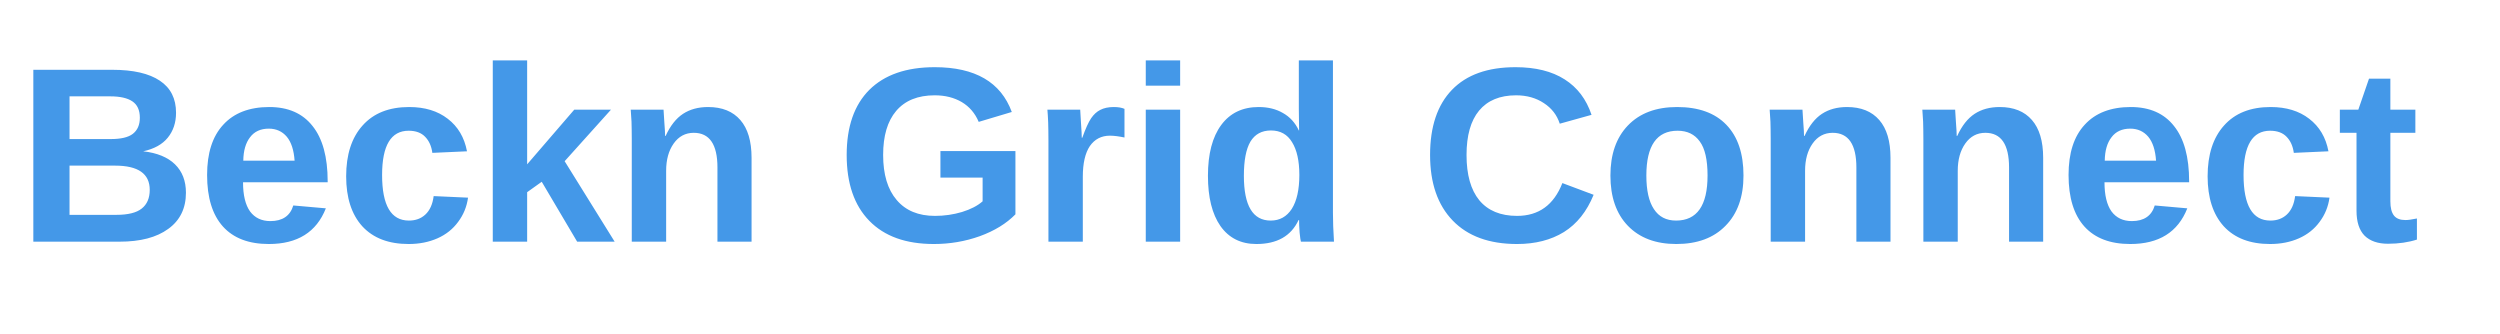
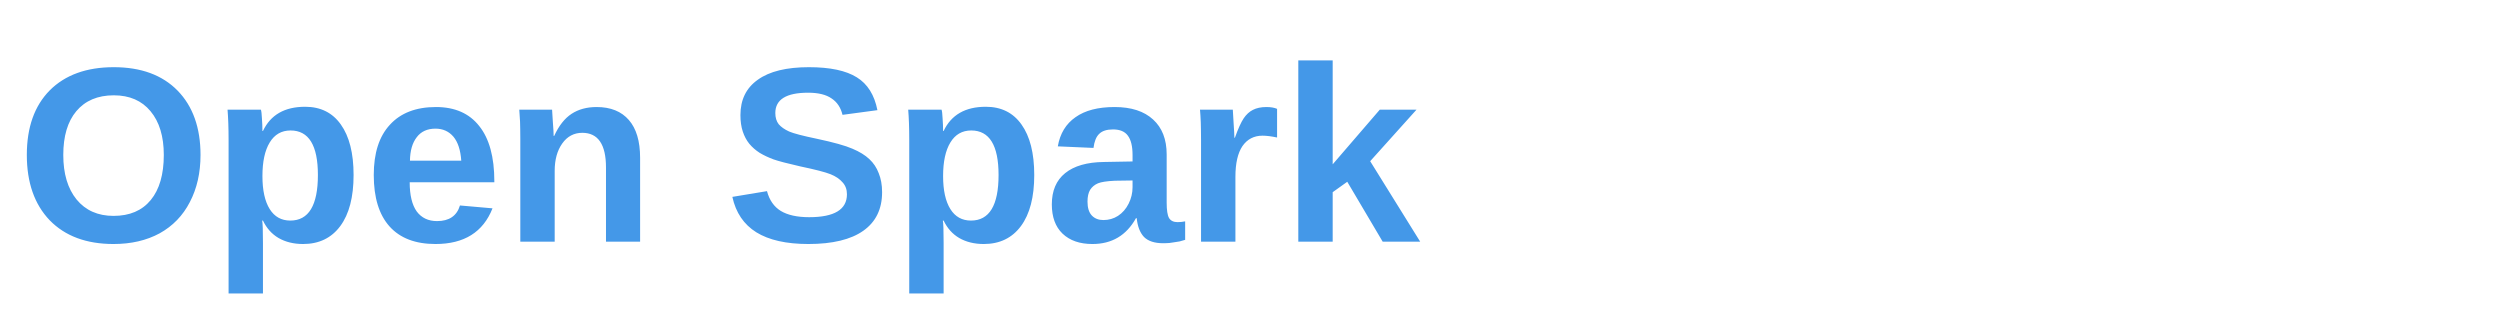
<svg xmlns="http://www.w3.org/2000/svg" width="150" height="20" viewBox="0 0 150 15" fill="none">
-   <text x="1" y="12" font-family="Arial" font-size="15" font-weight="700" fill="#4498e8">Beckn Grid Connect</text>
+   <text x="1" y="12" font-family="Arial" font-size="15" font-weight="700" fill="#4498e8">Open Spark</text>
</svg>
